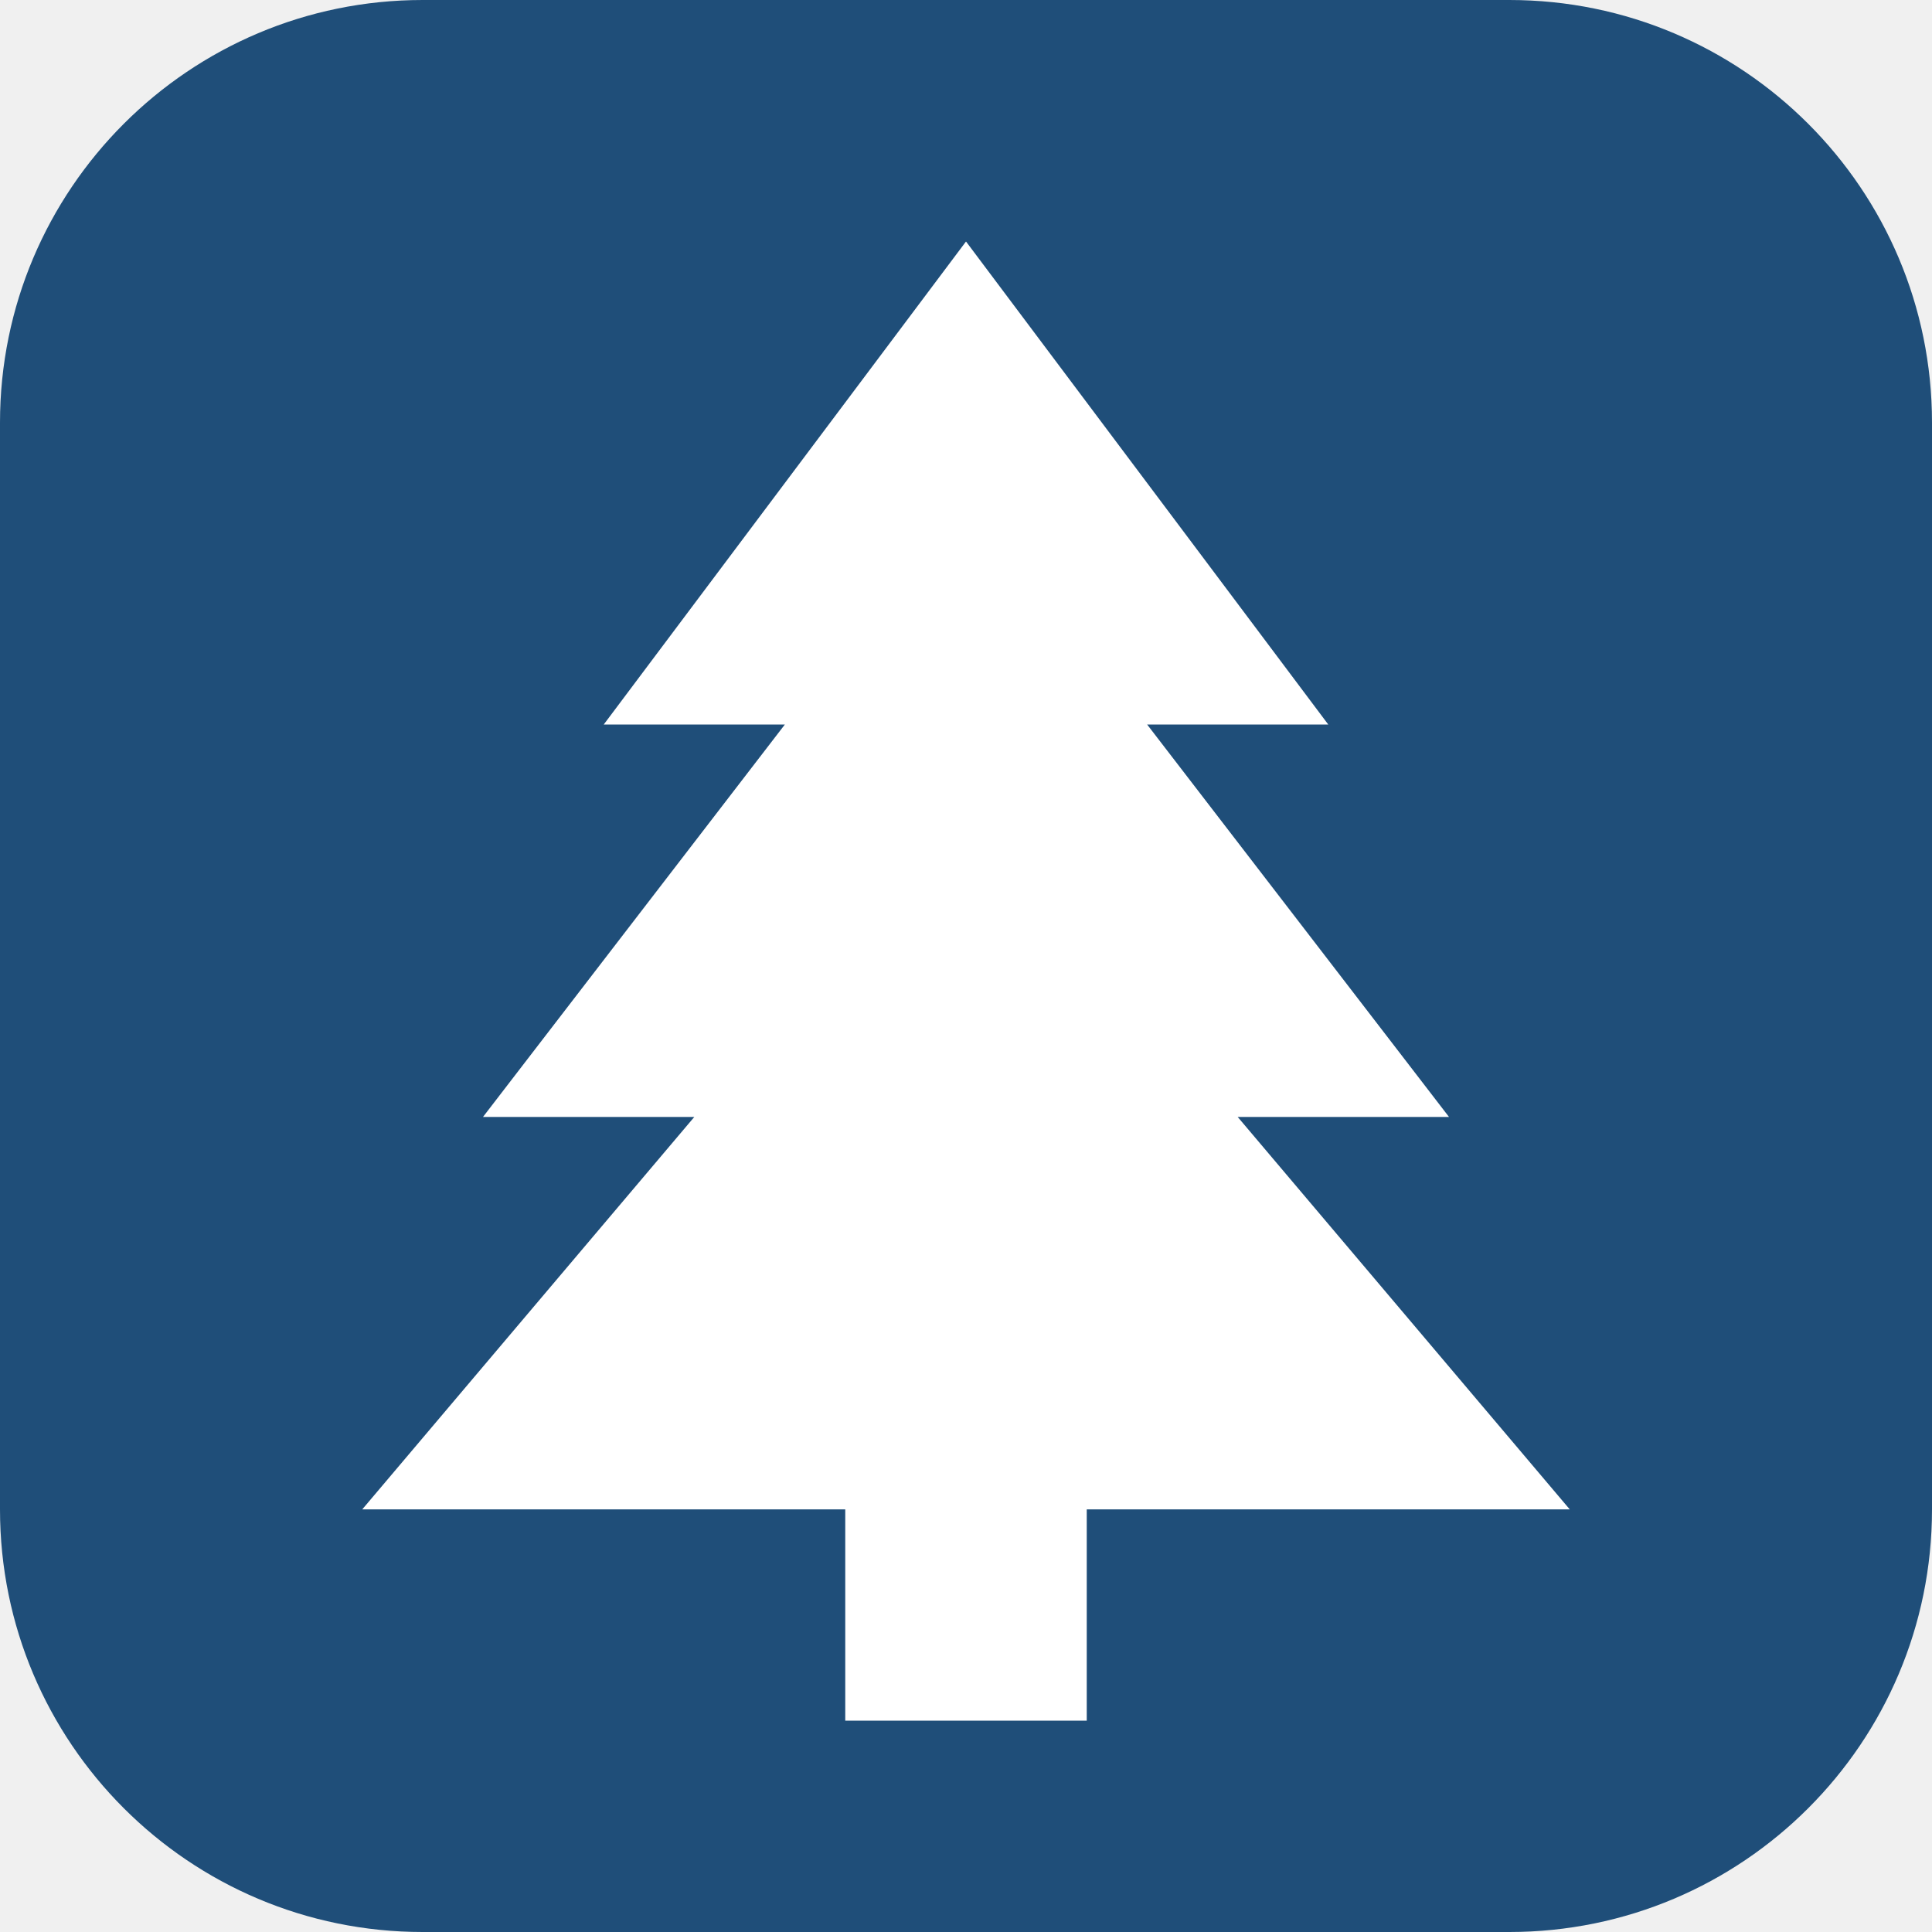
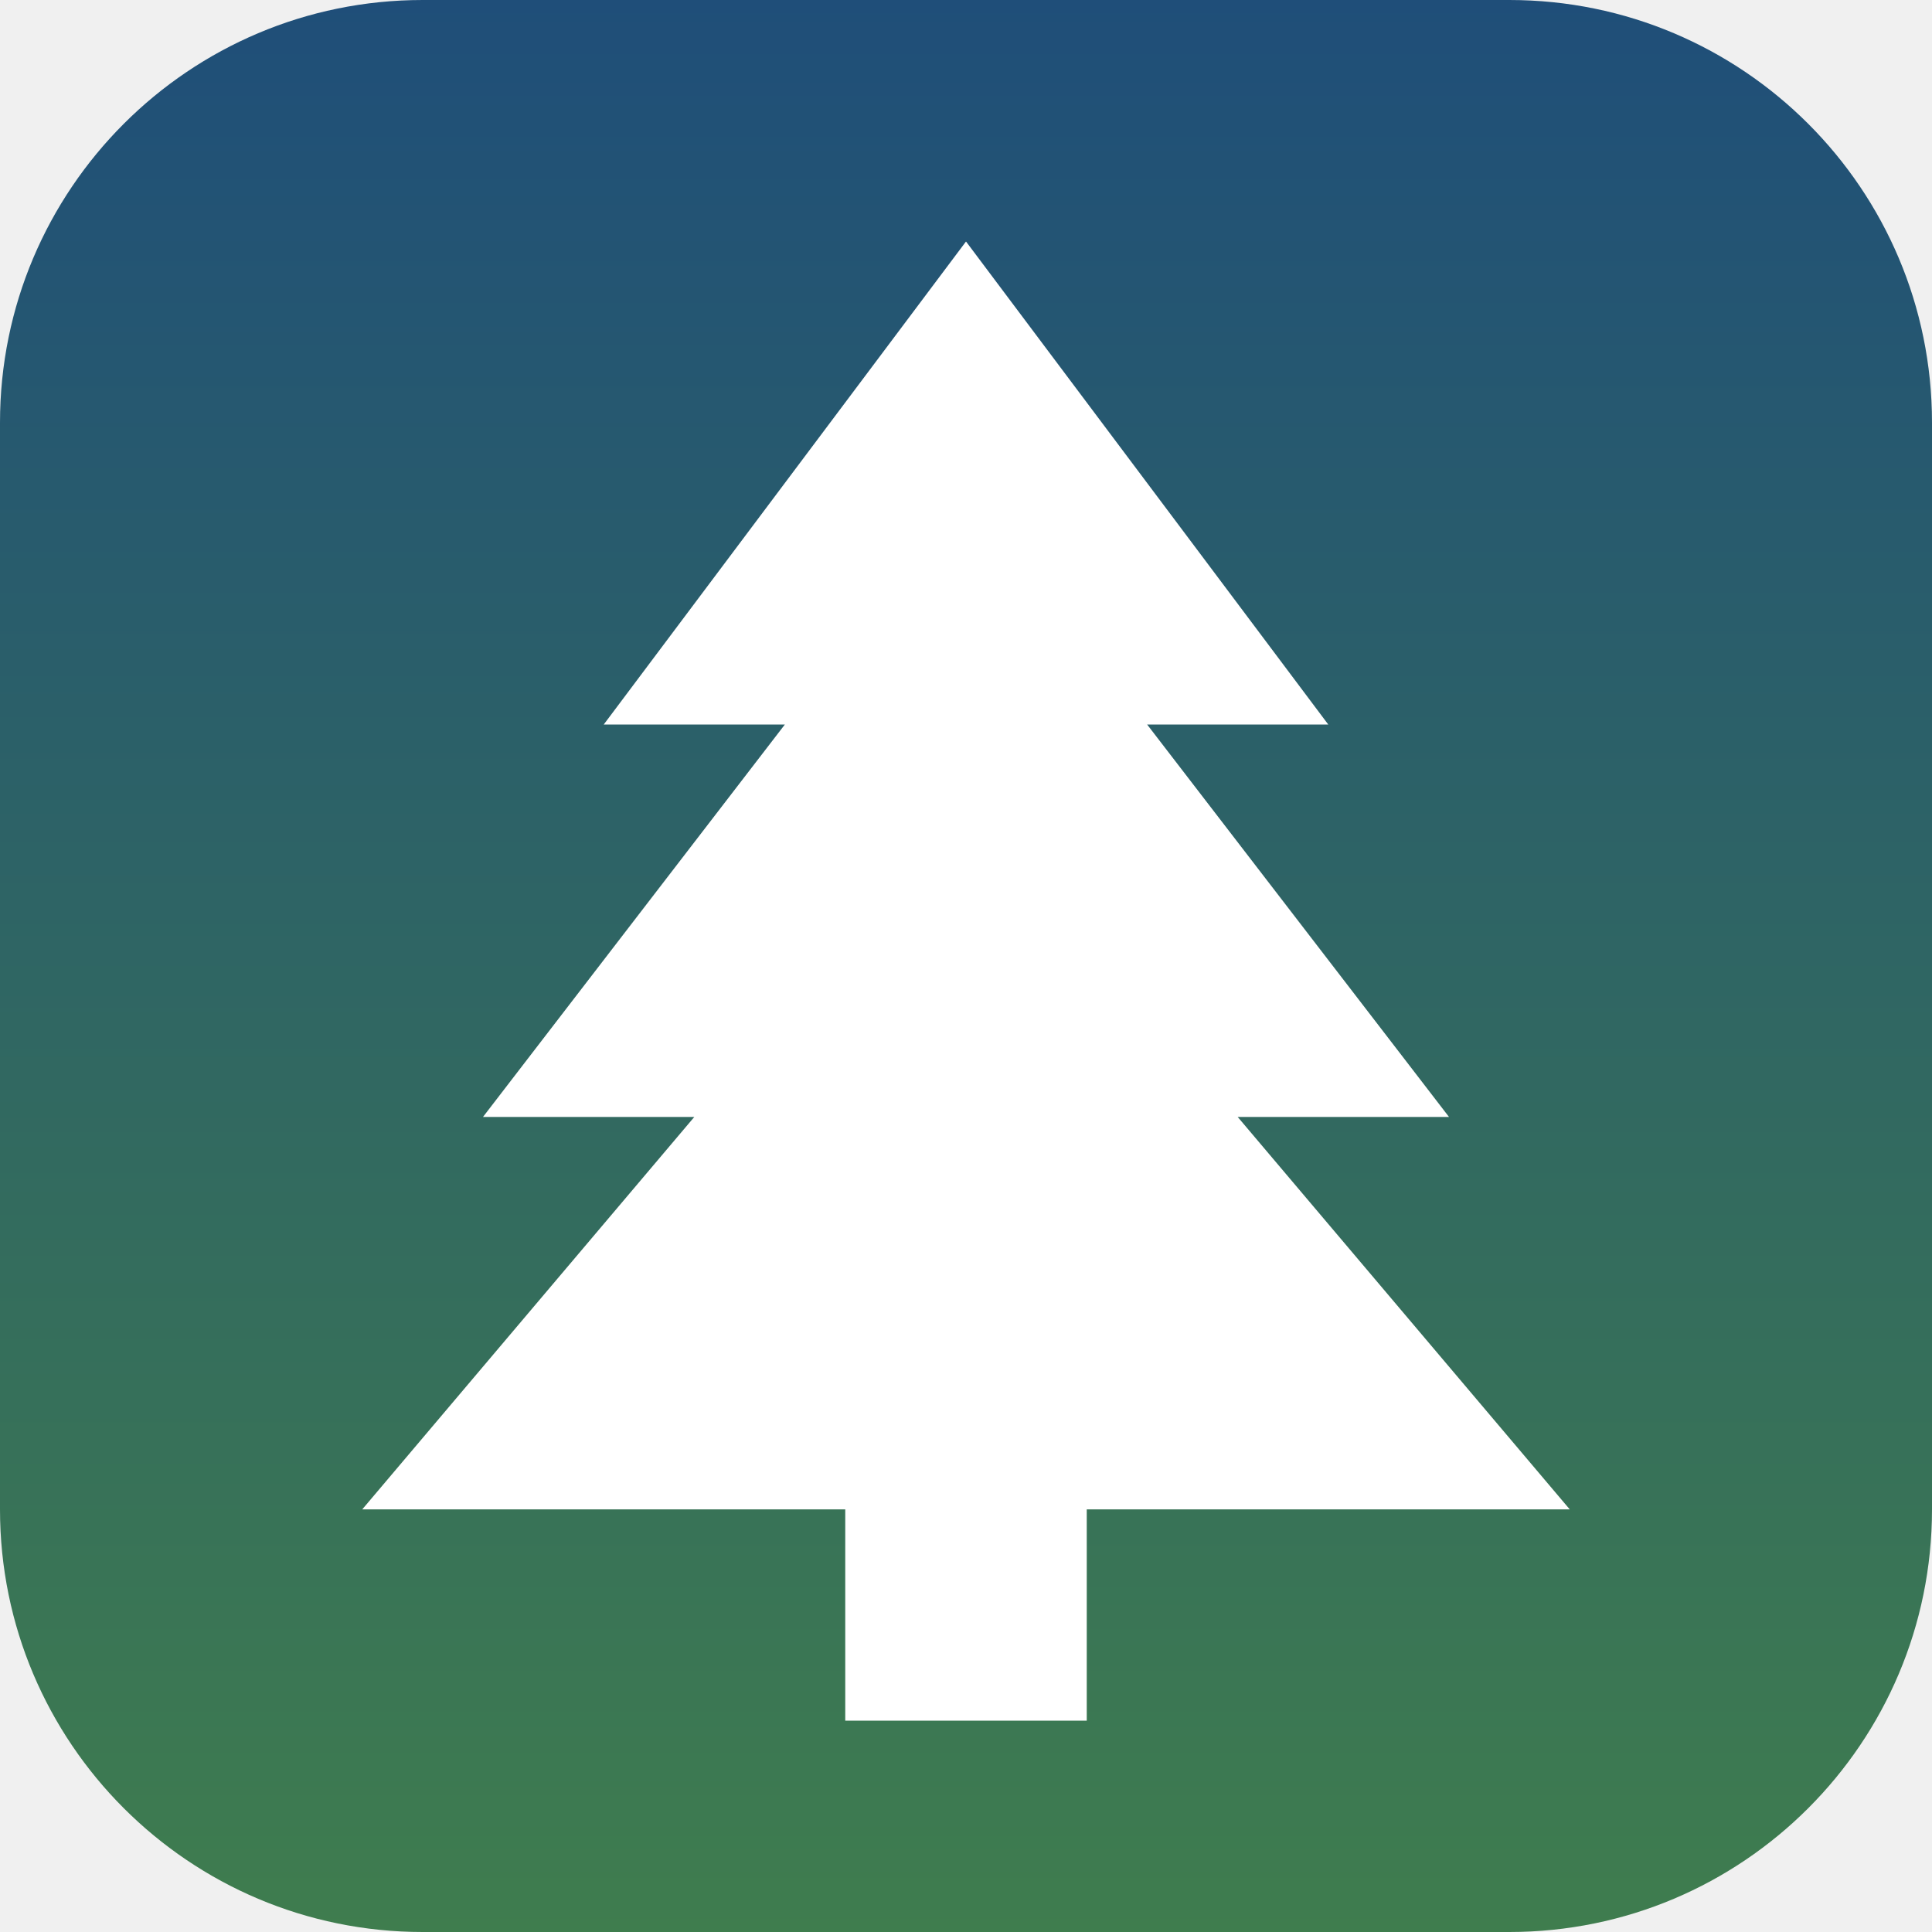
<svg xmlns="http://www.w3.org/2000/svg" viewBox="0 0 64 64">
-   <rect width="64" height="64" rx="14" fill="#1f4e79" />
+   <defs>
+     <linearGradient id="g" x1="0" y1="0" x2="0" y2="1">
+       <stop offset="0" stop-color="#1f4e79" />
+       <stop offset="1" stop-color="#3f7d4e" />
+     </linearGradient>
+   </defs>
+   <rect width="64" height="64" rx="14" fill="url(#g)" />
  <path fill="#ffffff" d="M32 8 L44 24 H38 L48 37 H41 L52 50 H36 V57 H28 V50 H12 L23 37 H16 L26 24 H20 Z" />
</svg>
